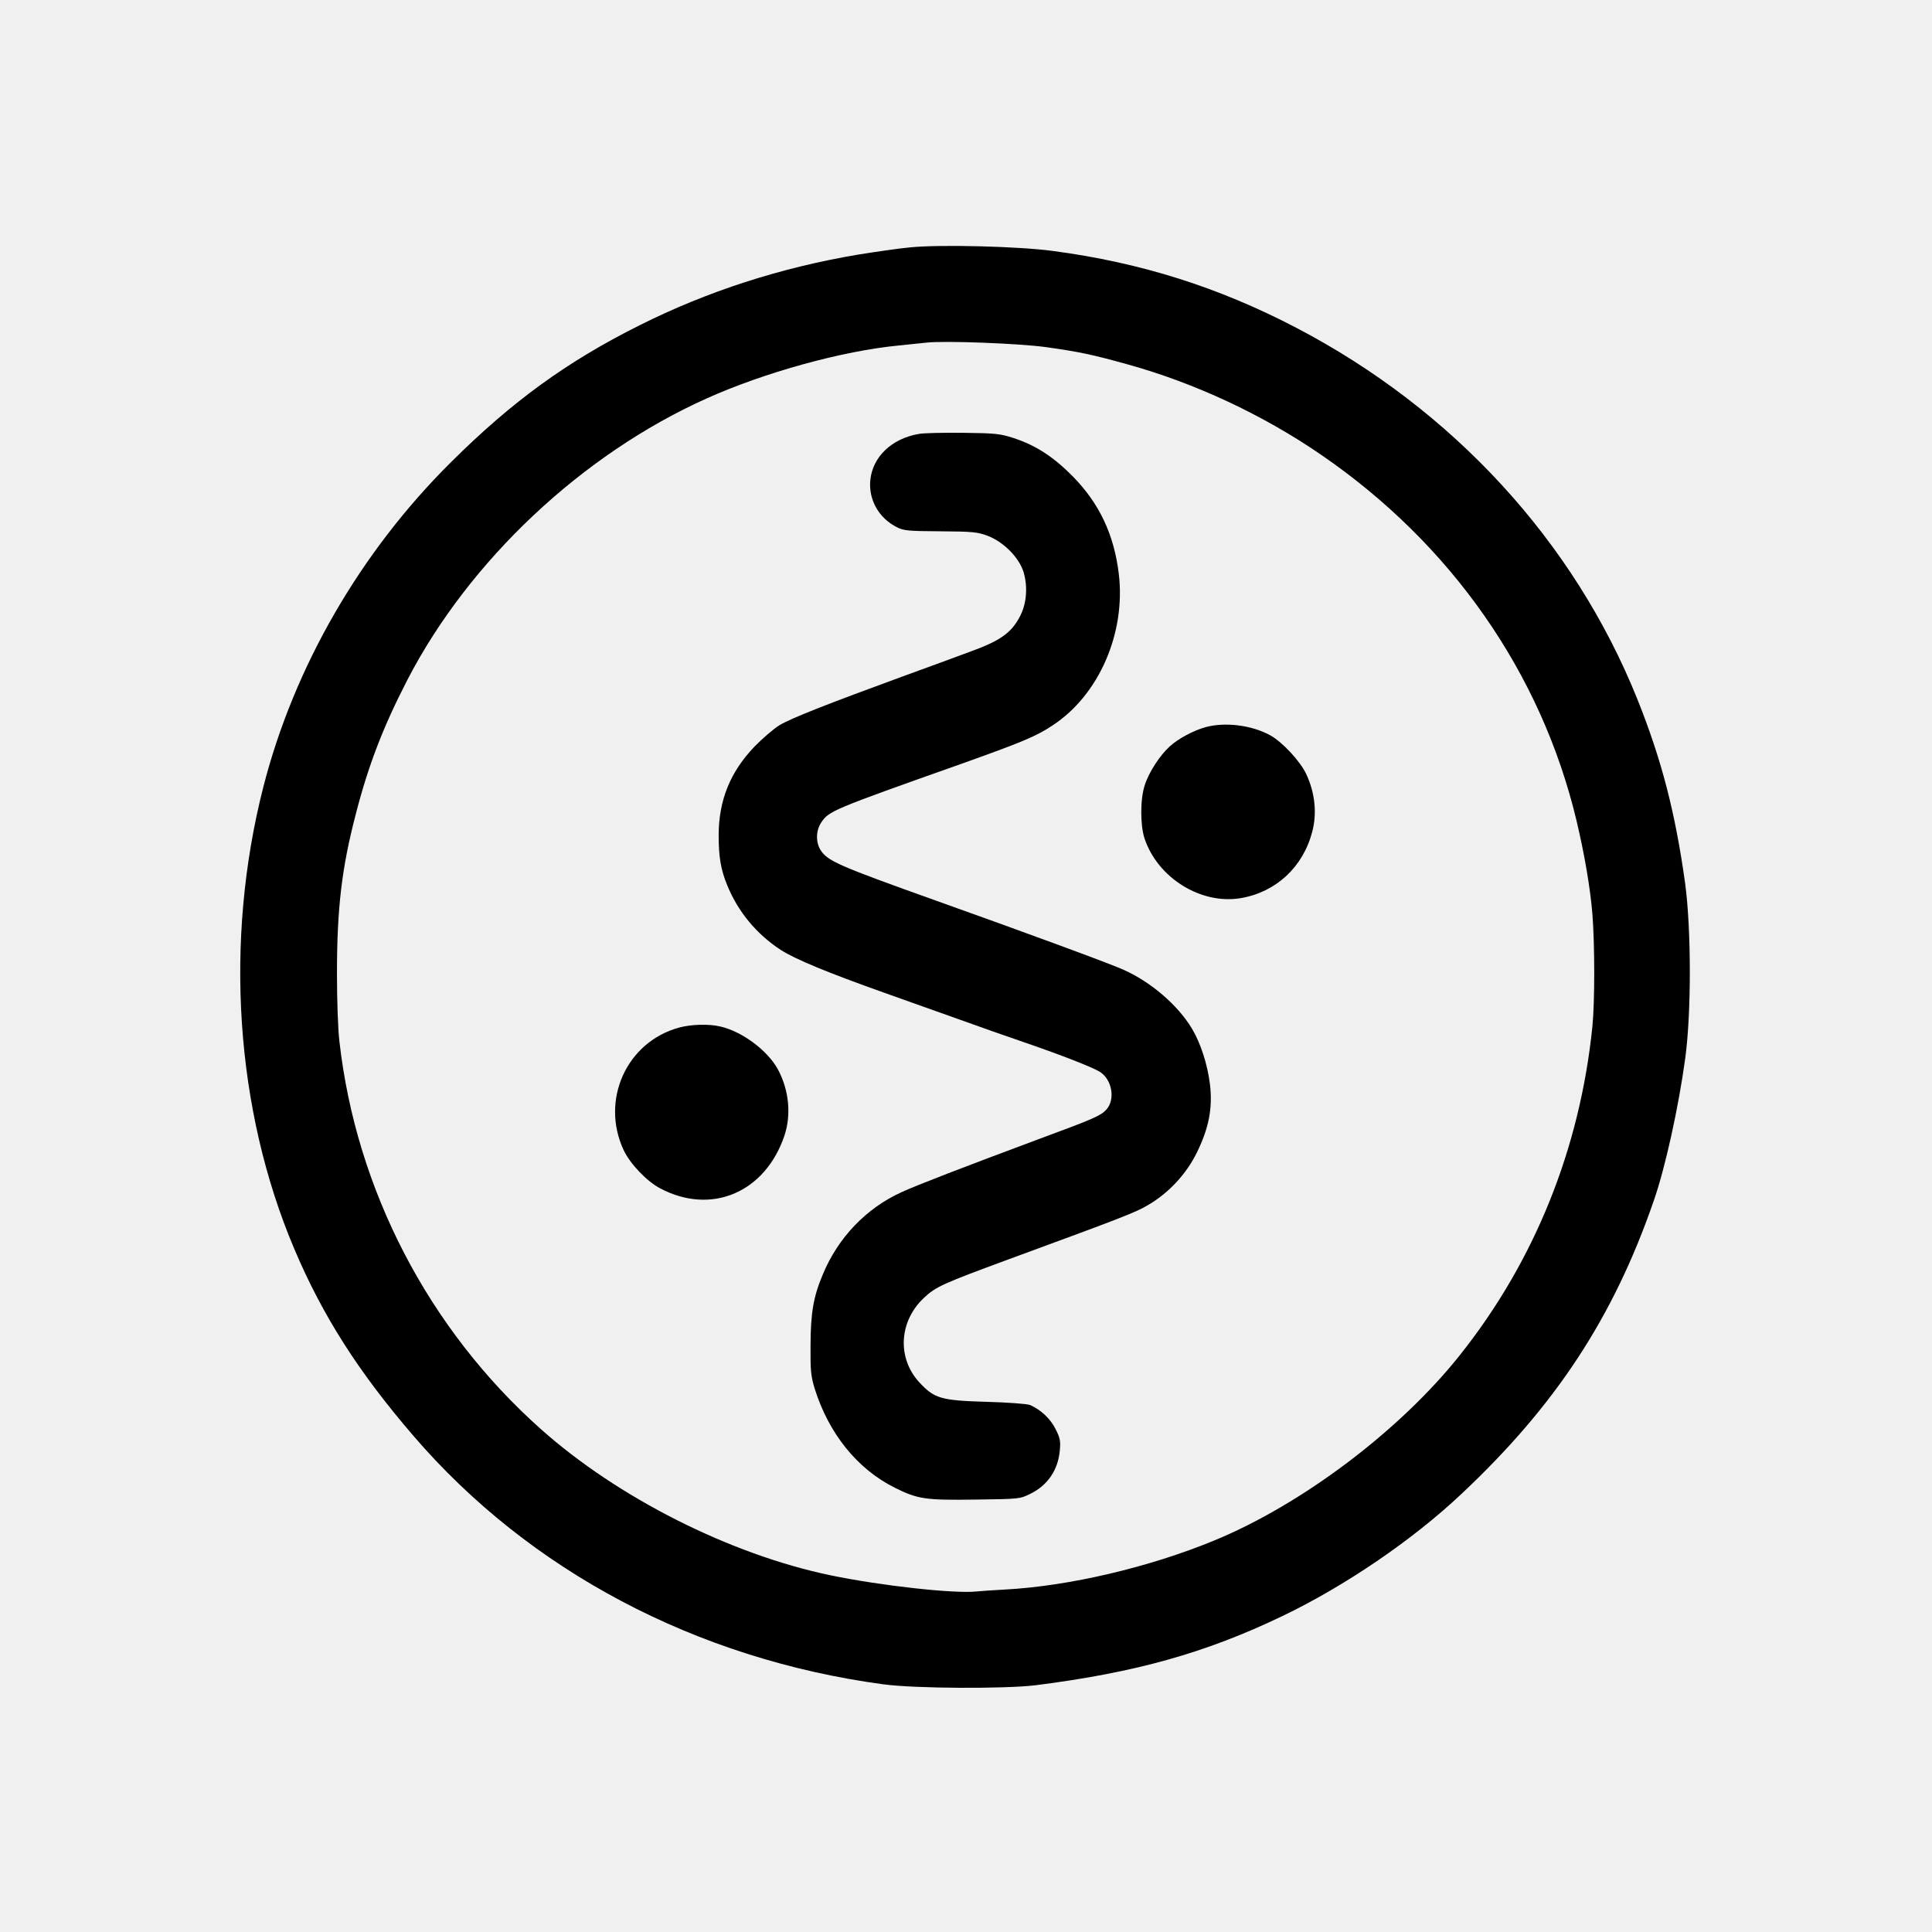
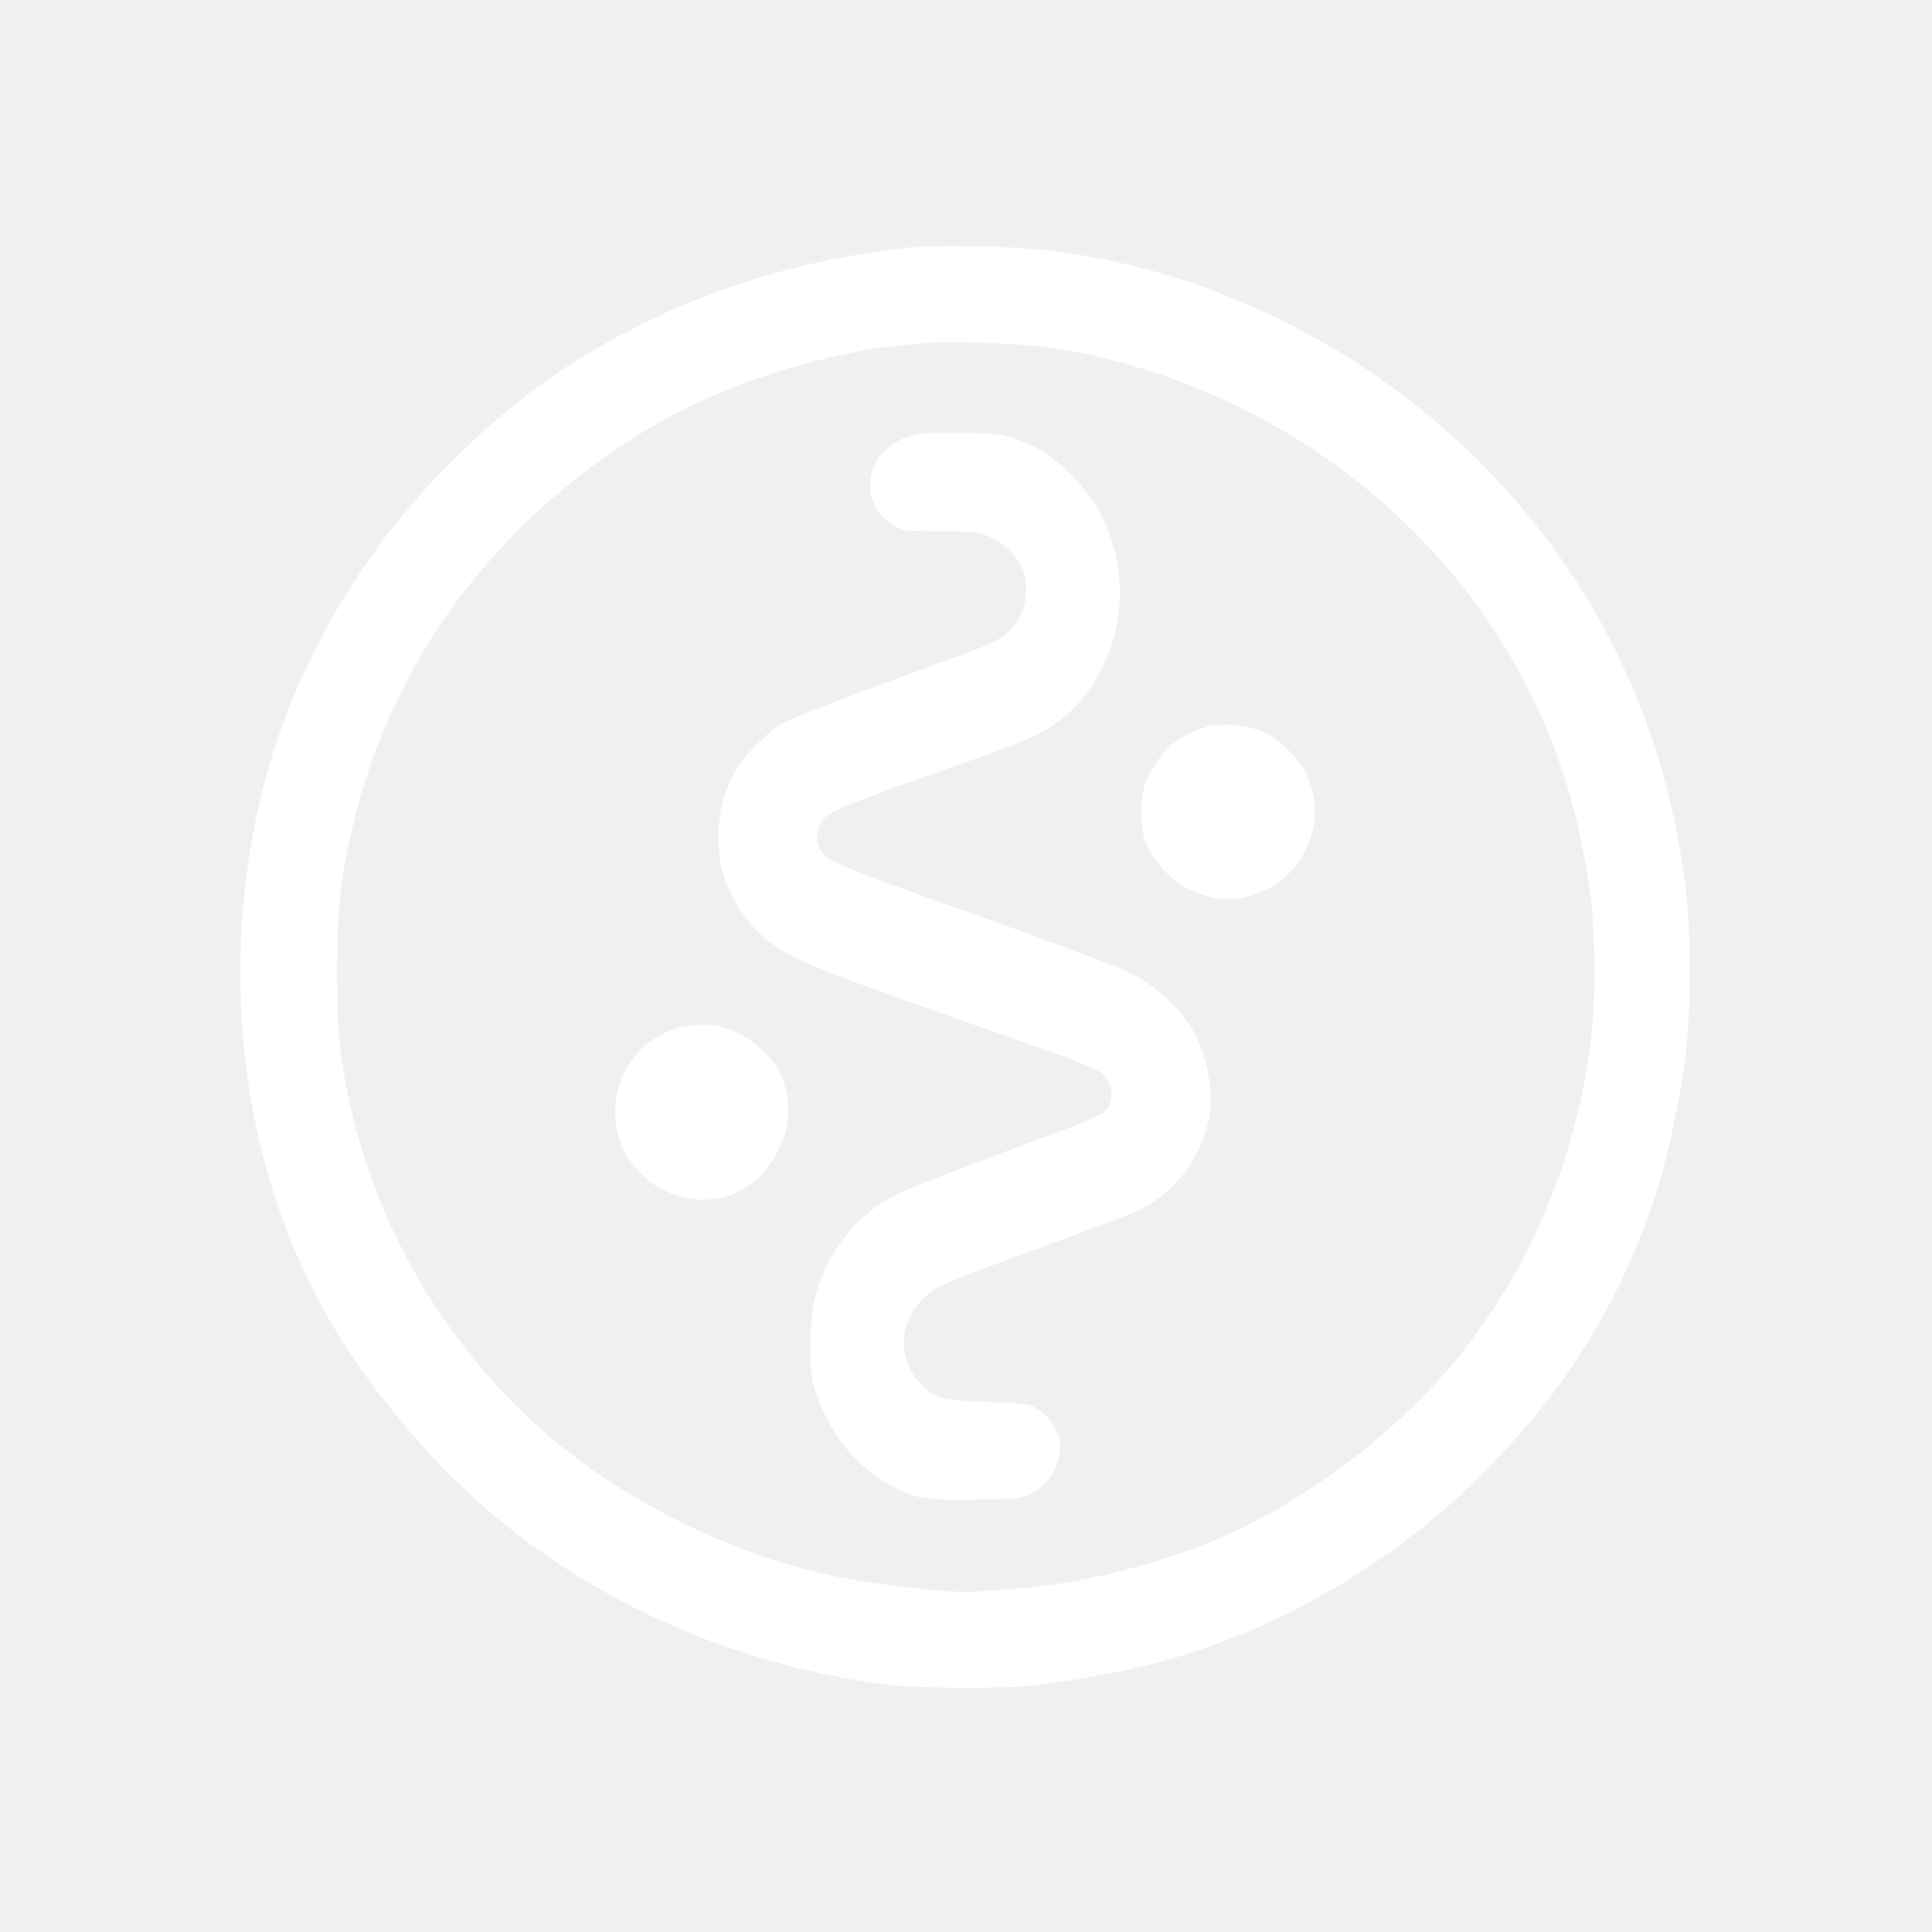
<svg xmlns="http://www.w3.org/2000/svg" version="1.0" width="1024pt" height="1024pt" viewBox="0 0 1024 1024" preserveAspectRatio="xMidYMid meet">
-   <g transform="translate(0,1024) scale(0.1,-0.1)" fill="#000000" stroke="none">
+   <g transform="translate(0,1024) scale(0.1,-0.1)" fill="#fff" stroke="none">
    <path d="M4825 8929 c-55 -5 -181 -23 -280 -39 -408 -69 -796 -194 -1155 -374 -386 -193 -676 -404 -999 -725 -481 -477 -832 -1085 -995 -1721 -209 -817 -149 -1712 164 -2450 150 -354 340 -652 631 -990 615 -716 1499 -1183 2489 -1317 169 -23 646 -25 810 -5 528 67 900 171 1308 367 331 159 688 402 946 645 500 469 807 936 1021 1555 62 178 132 498 167 755 33 243 32 683 0 925 -52 375 -124 656 -254 980 -336 836 -977 1534 -1808 1968 -412 215 -823 345 -1290 407 -179 24 -592 35 -755 19z m720 -529 c178 -25 243 -39 434 -92 353 -98 712 -265 1021 -477 691 -473 1169 -1157 1356 -1941 41 -172 73 -357 84 -494 13 -165 13 -465 0 -597 -66 -647 -306 -1243 -702 -1741 -317 -399 -835 -790 -1300 -982 -346 -143 -772 -243 -1113 -261 -60 -3 -127 -8 -148 -10 -116 -13 -508 30 -777 86 -531 111 -1126 411 -1534 775 -595 530 -978 1268 -1067 2054 -8 65 -13 222 -13 360 0 345 25 559 100 846 67 260 145 462 274 712 327 631 925 1194 1585 1490 307 138 719 252 1020 281 61 6 126 13 145 15 96 11 492 -4 635 -24z" />
    <path d="M4869 7940 c-143 -25 -243 -121 -256 -243 -11 -105 45 -204 142 -252 35 -18 63 -20 230 -21 172 -1 196 -4 250 -24 86 -33 168 -117 191 -195 22 -77 15 -164 -19 -230 -45 -88 -104 -131 -265 -189 -64 -24 -225 -83 -357 -131 -399 -146 -593 -222 -654 -259 -32 -20 -91 -71 -132 -113 -129 -135 -189 -284 -190 -468 0 -116 11 -183 45 -266 57 -141 156 -260 283 -343 77 -50 252 -122 553 -229 102 -36 275 -98 385 -137 110 -40 270 -96 355 -125 200 -69 356 -130 398 -155 66 -40 85 -147 36 -201 -29 -32 -67 -49 -349 -153 -408 -152 -654 -247 -735 -284 -188 -85 -338 -241 -419 -437 -50 -119 -64 -201 -65 -375 -1 -136 2 -164 22 -230 75 -239 226 -426 424 -525 123 -61 161 -67 431 -63 231 3 232 3 289 31 91 45 146 126 155 228 5 50 2 67 -22 114 -27 55 -77 102 -135 128 -14 6 -117 14 -230 17 -243 7 -278 17 -359 105 -117 129 -106 322 26 446 62 59 101 76 448 204 610 224 672 248 740 288 108 63 202 163 258 277 64 130 85 236 70 363 -13 105 -49 218 -96 296 -74 123 -216 246 -362 311 -60 28 -507 193 -990 365 -529 189 -581 212 -618 273 -24 42 -22 102 6 143 40 60 57 68 738 309 325 116 401 147 489 206 244 160 387 487 350 801 -25 209 -103 375 -245 519 -102 103 -194 163 -312 202 -71 23 -95 26 -268 28 -104 1 -211 -1 -236 -6z" />
    <path d="M6390 6386 c-65 -18 -145 -61 -190 -102 -52 -47 -110 -136 -132 -204 -25 -73 -25 -212 -2 -283 69 -210 301 -354 512 -317 185 32 328 164 377 351 26 98 15 207 -32 307 -32 68 -127 170 -191 205 -98 54 -240 71 -342 43z" />
    <path d="M3601 4794 c-280 -75 -420 -385 -295 -651 35 -73 121 -163 192 -201 271 -144 556 -24 659 277 38 112 25 244 -34 353 -54 100 -190 201 -304 227 -61 15 -154 12 -218 -5z" />
  </g>
</svg>
